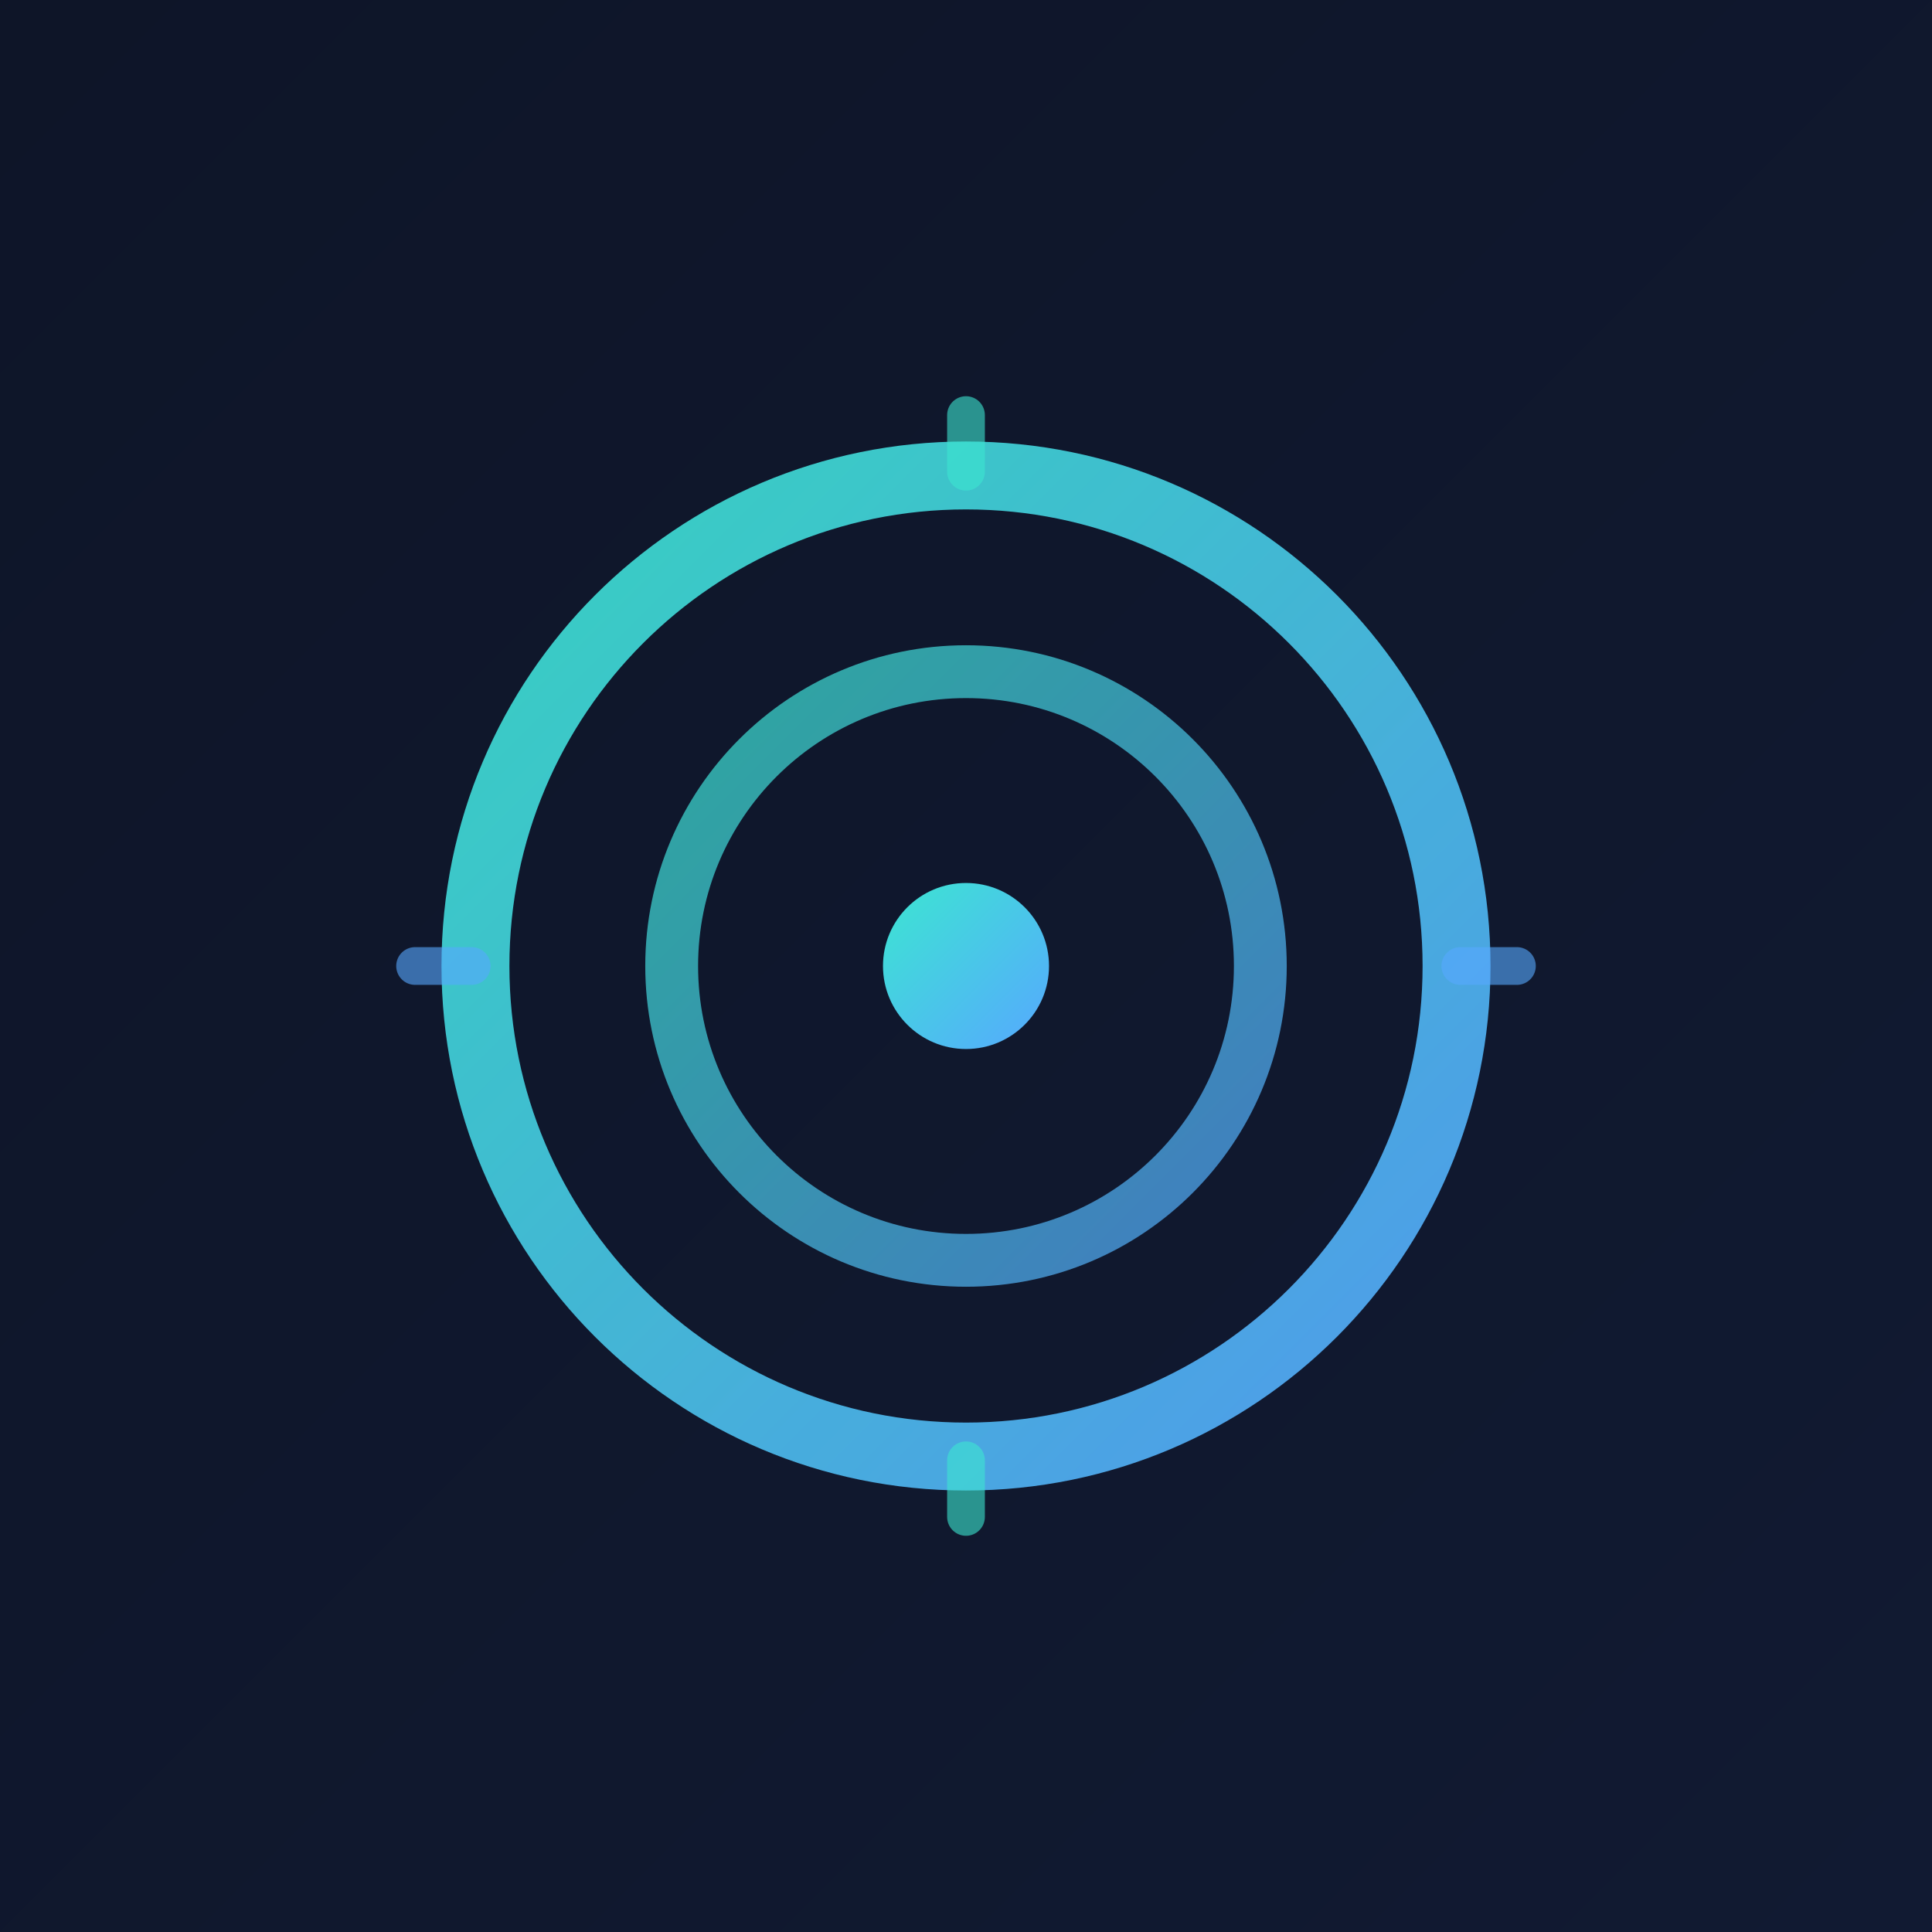
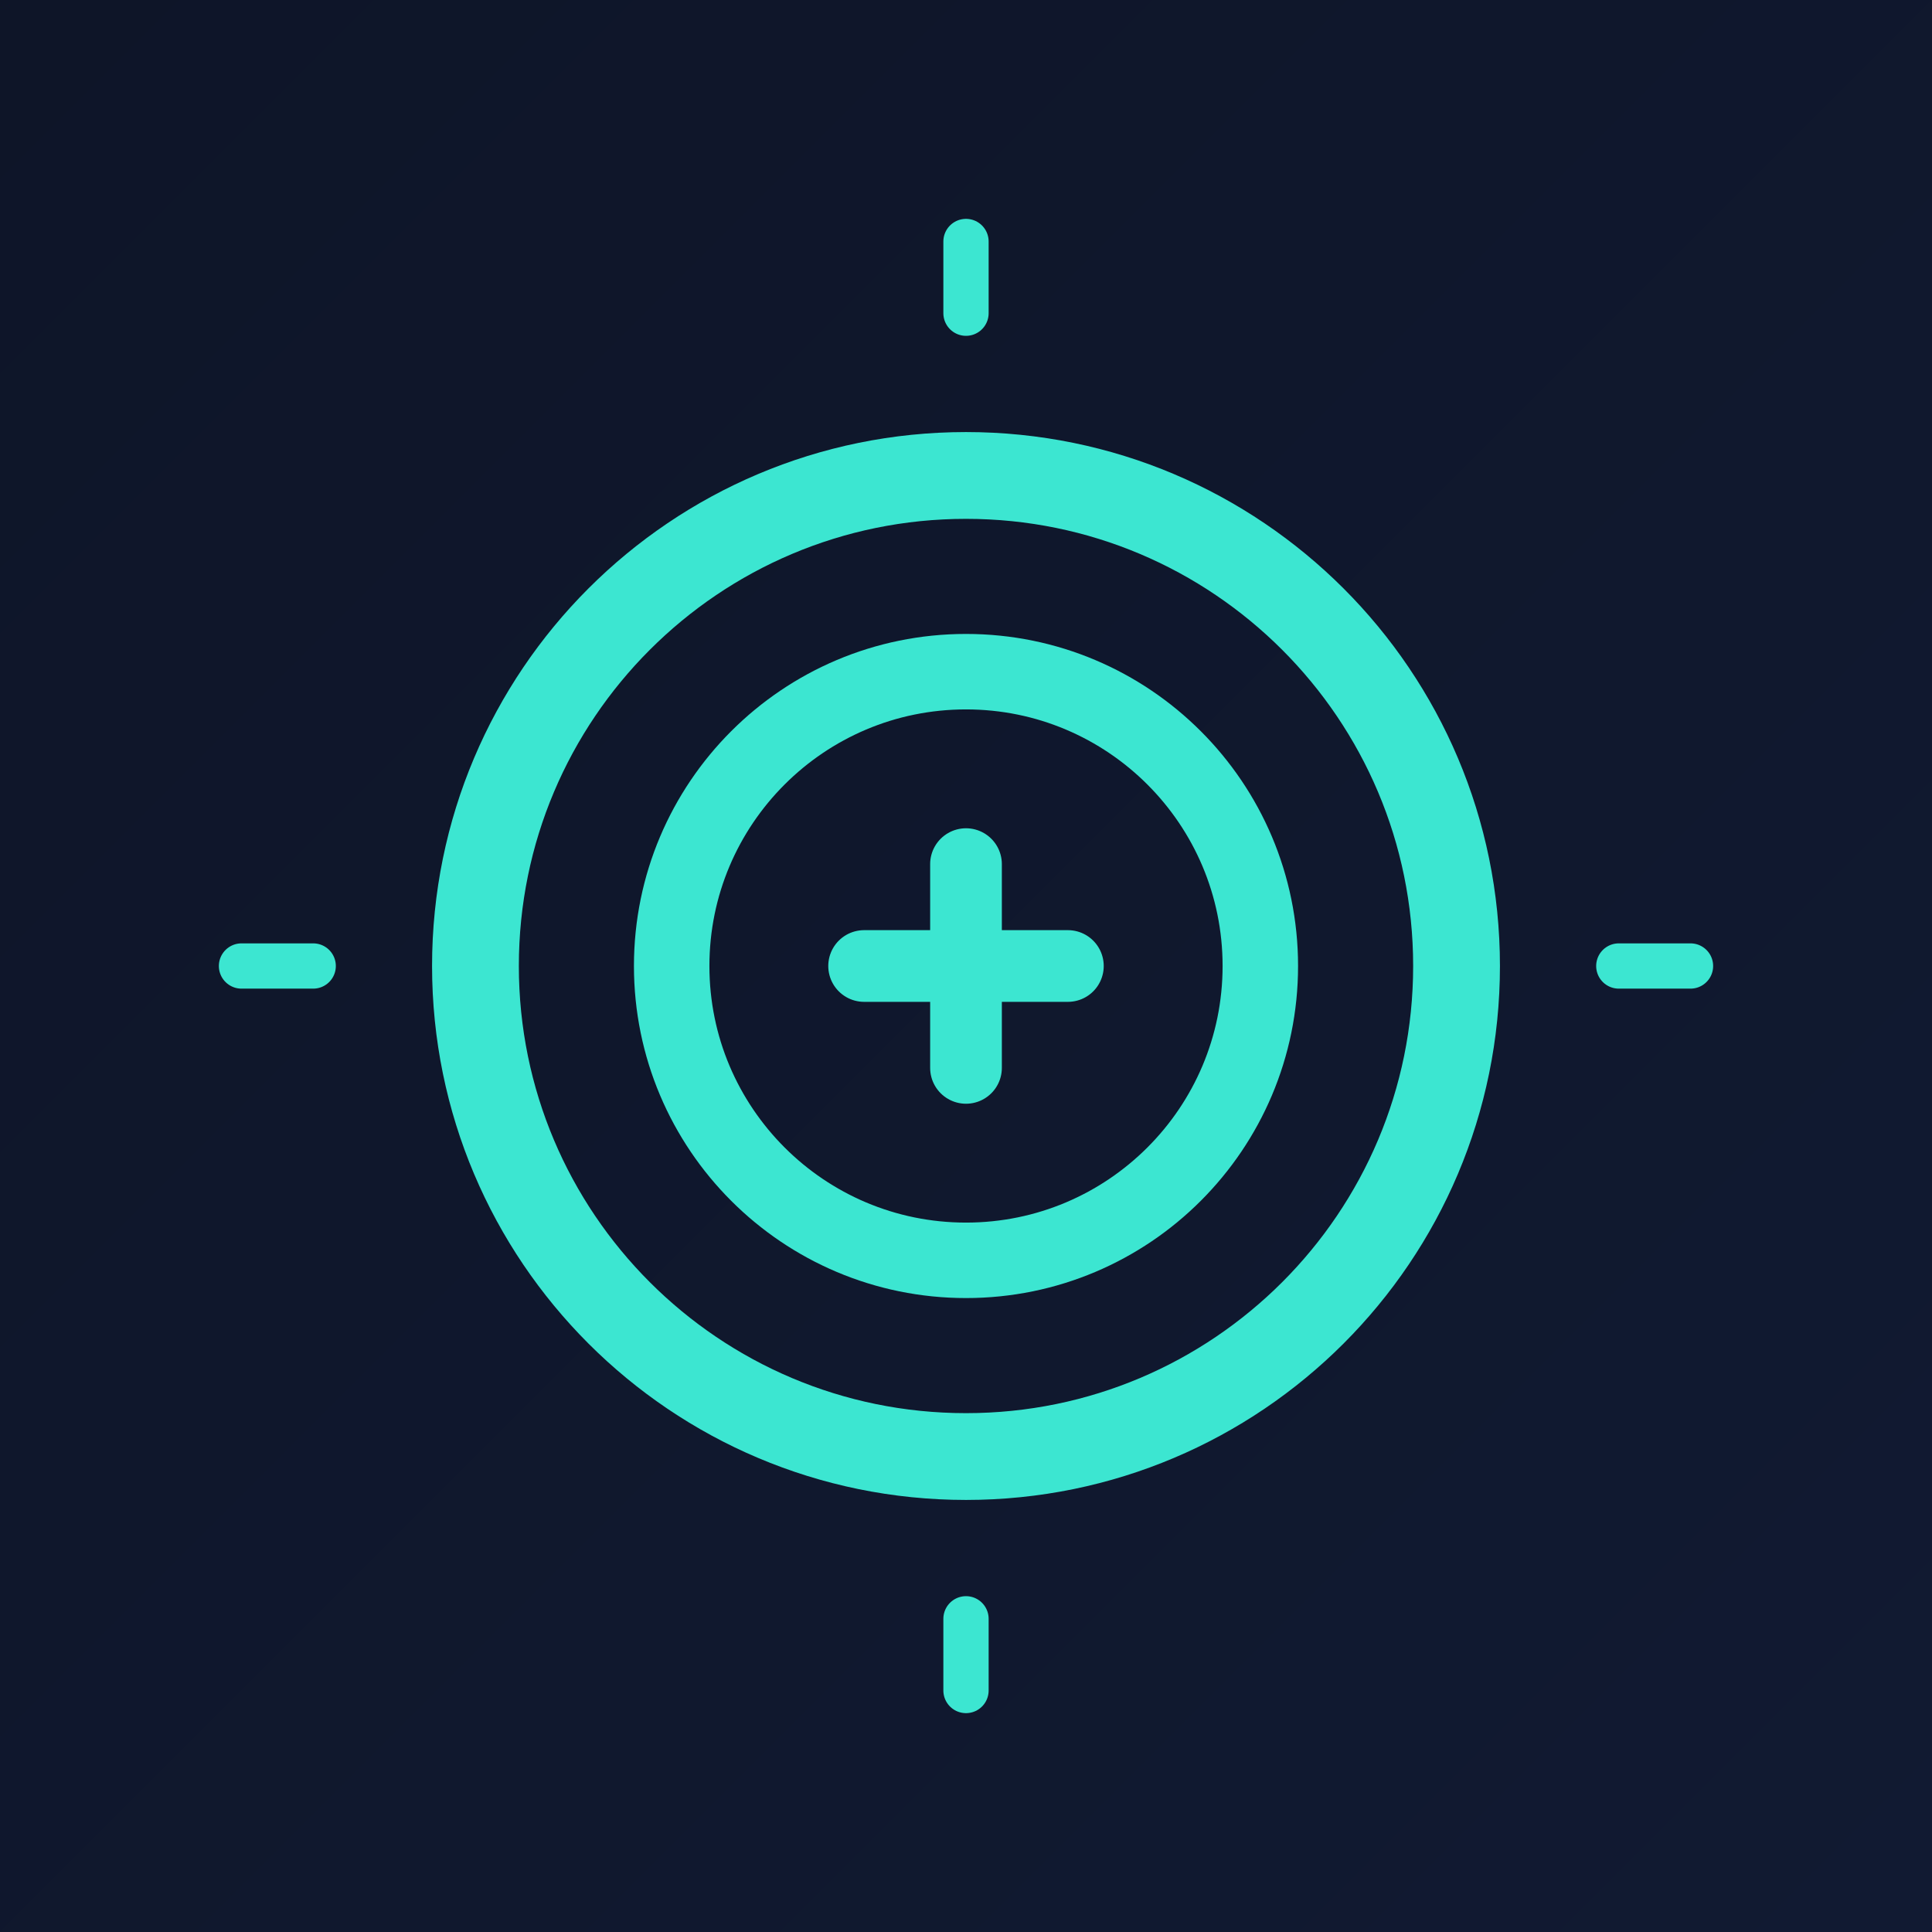
<svg xmlns="http://www.w3.org/2000/svg" viewBox="0 0 512 512">
  <defs>
    <linearGradient id="bg" x1="0%" y1="0%" x2="100%" y2="100%">
      <stop offset="0%" style="stop-color:#0e1528" />
      <stop offset="100%" style="stop-color:#111a32" />
    </linearGradient>
-     <linearGradient id="ring" x1="0%" y1="0%" x2="100%" y2="100%">
-       <stop offset="0%" style="stop-color:#3ce6d1" />
-       <stop offset="100%" style="stop-color:#56a8ff" />
-     </linearGradient>
  </defs>
  <rect width="512" height="512" fill="url(#bg)" />
-   <circle cx="256" cy="256" r="130" stroke="url(#ring)" stroke-width="18" fill="none" opacity="0.9" />
-   <circle cx="256" cy="256" r="78" stroke="url(#ring)" stroke-width="14" fill="none" opacity="0.7" />
-   <circle cx="256" cy="256" r="22" fill="url(#ring)" />
-   <line x1="256" y1="110" x2="256" y2="125" stroke="#3ce6d1" stroke-width="10" stroke-linecap="round" opacity="0.6" />
-   <line x1="402" y1="256" x2="387" y2="256" stroke="#56a8ff" stroke-width="10" stroke-linecap="round" opacity="0.6" />
-   <line x1="256" y1="402" x2="256" y2="387" stroke="#3ce6d1" stroke-width="10" stroke-linecap="round" opacity="0.6" />
-   <line x1="110" y1="256" x2="125" y2="256" stroke="#56a8ff" stroke-width="10" stroke-linecap="round" opacity="0.6" />
+   <circle cx="256" cy="256" r="130" stroke="#3ce6d1" stroke-width="23" fill="none" />
+   <circle cx="256" cy="256" r="78" stroke="#3ce6d1" stroke-width="20" fill="none" />
+   <g stroke="#3ce6d1" stroke-width="12" stroke-linecap="round">
+     <line x1="256" y1="83" x2="256" y2="64" />
+     <line x1="429" y1="256" x2="448" y2="256" />
+     <line x1="256" y1="429" x2="256" y2="448" />
+     <line x1="83" y1="256" x2="64" y2="256" />
+   </g>
+   <g stroke="#3ce6d1" stroke-width="19" stroke-linecap="round">
+     <line x1="229" y1="256" x2="283" y2="256" />
+     <line x1="256" y1="229" x2="256" y2="283" />
+   </g>
</svg>
